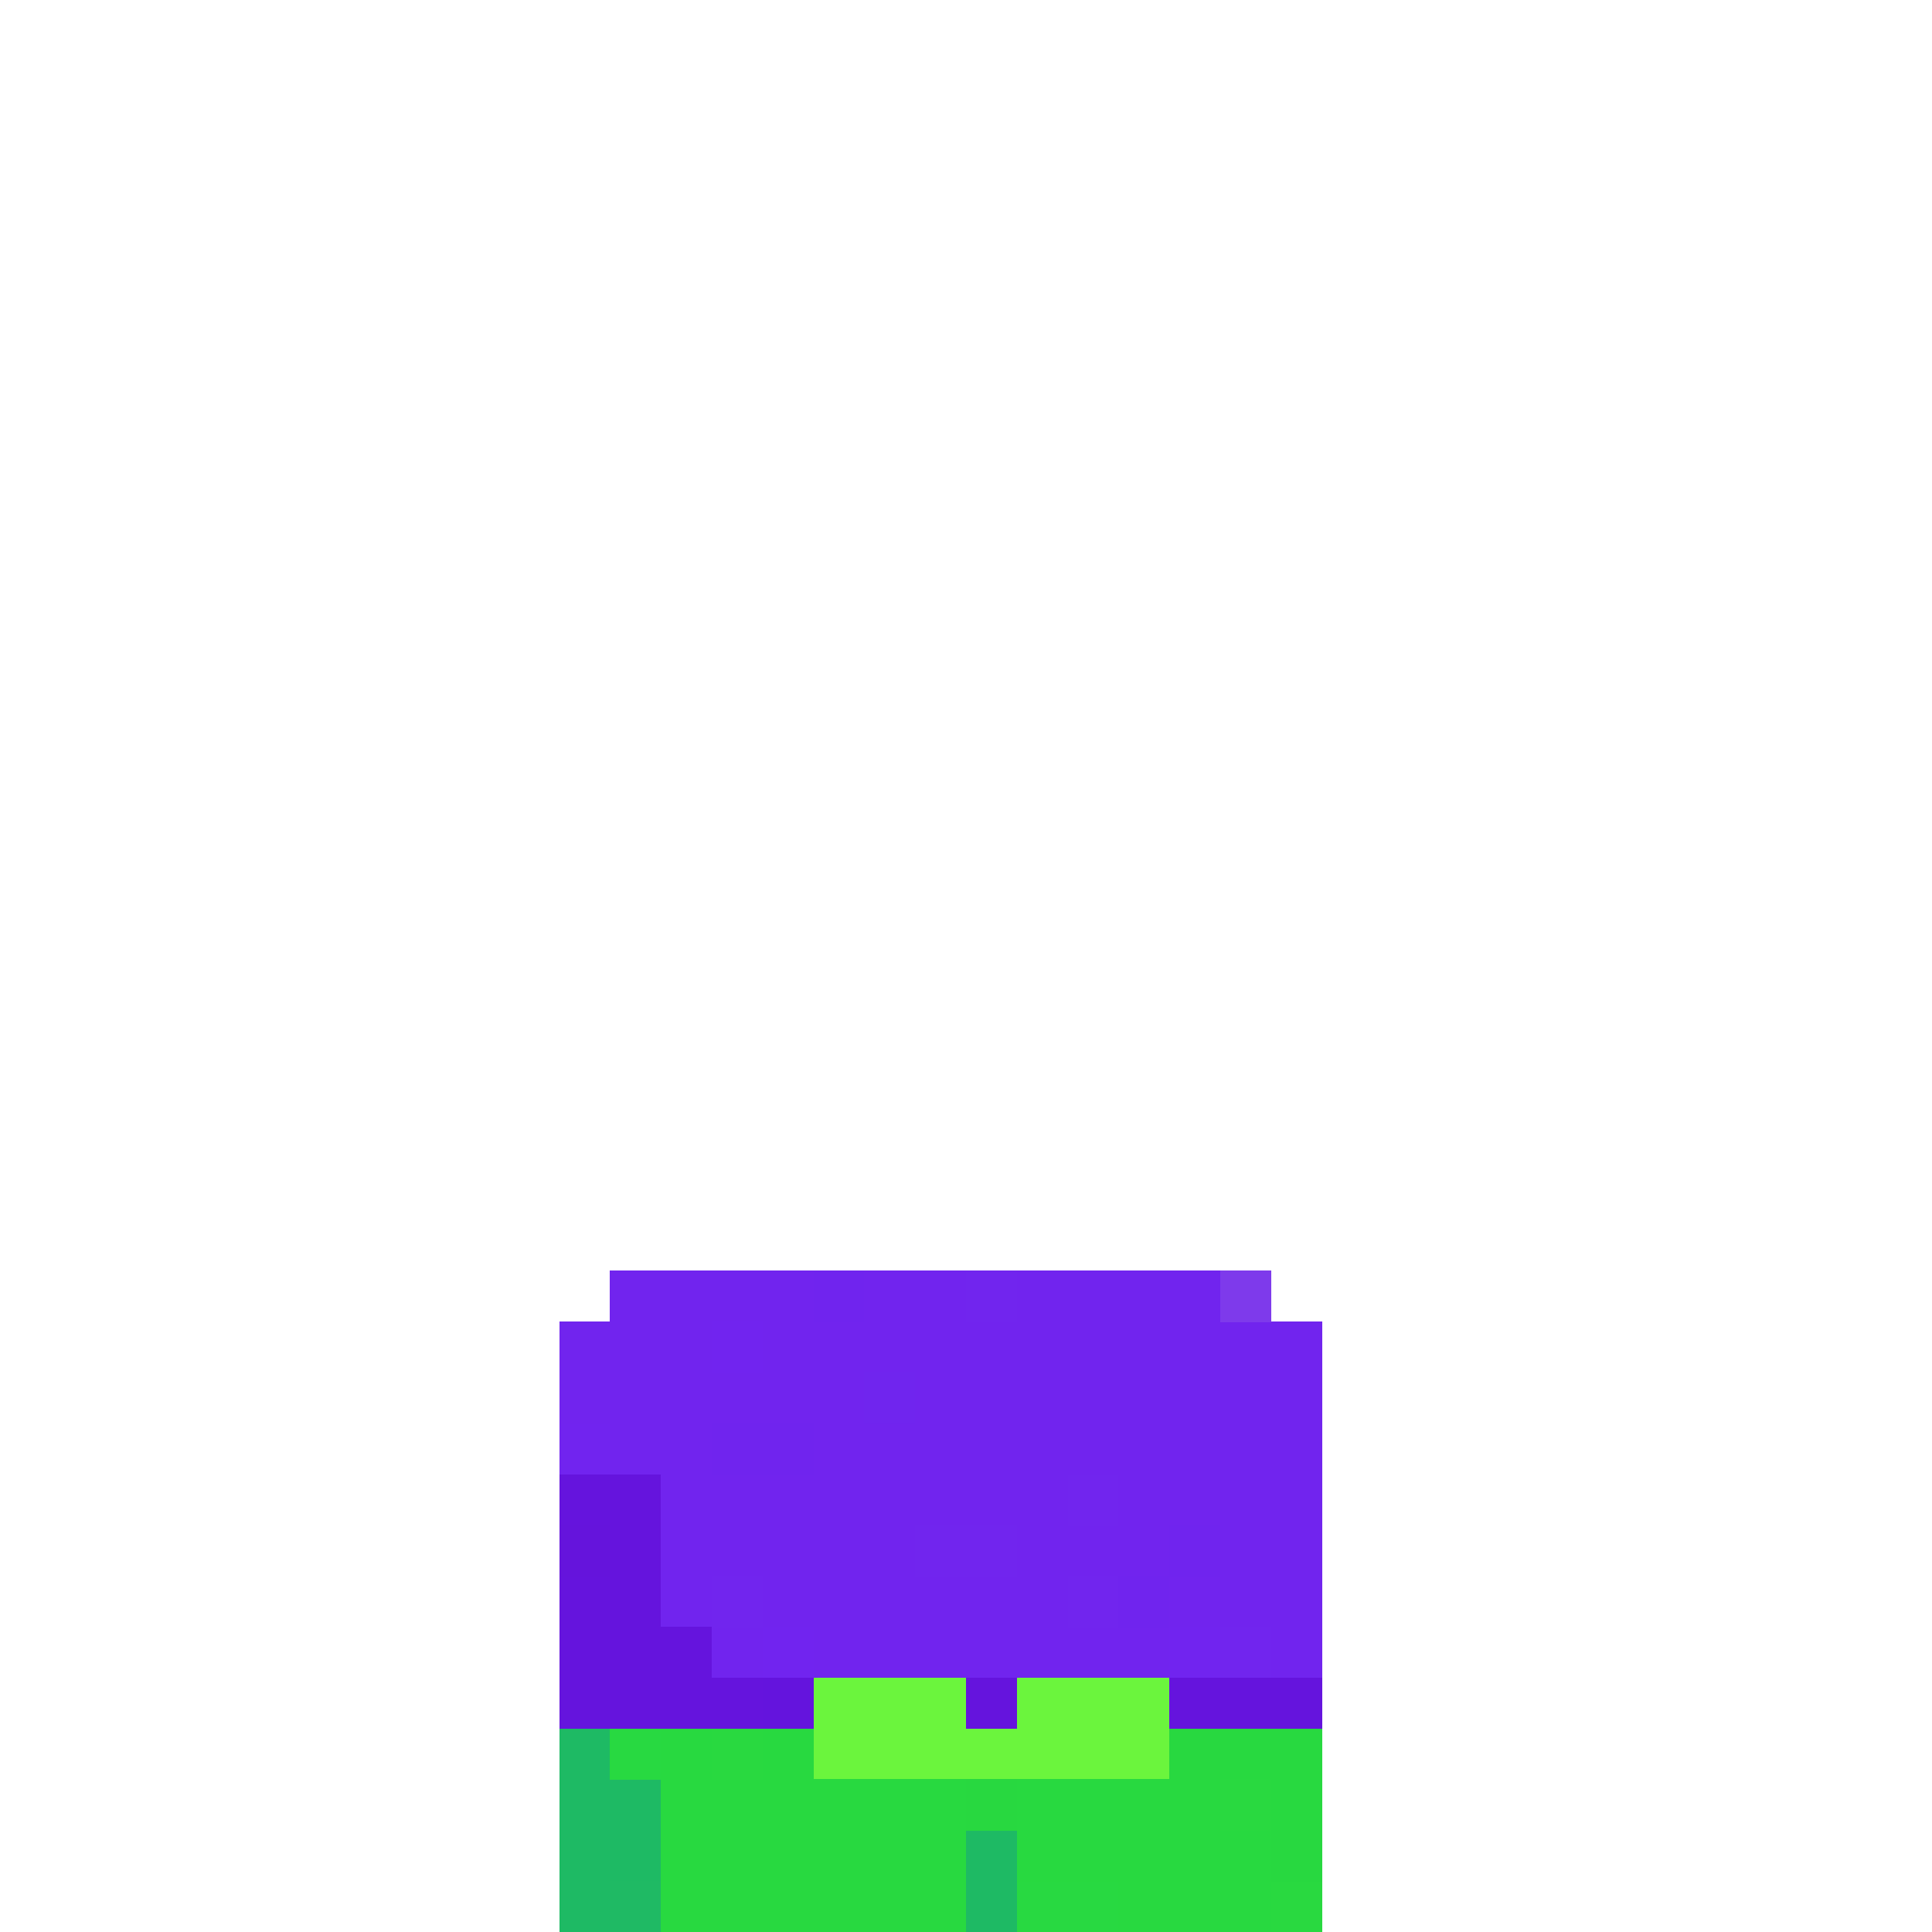
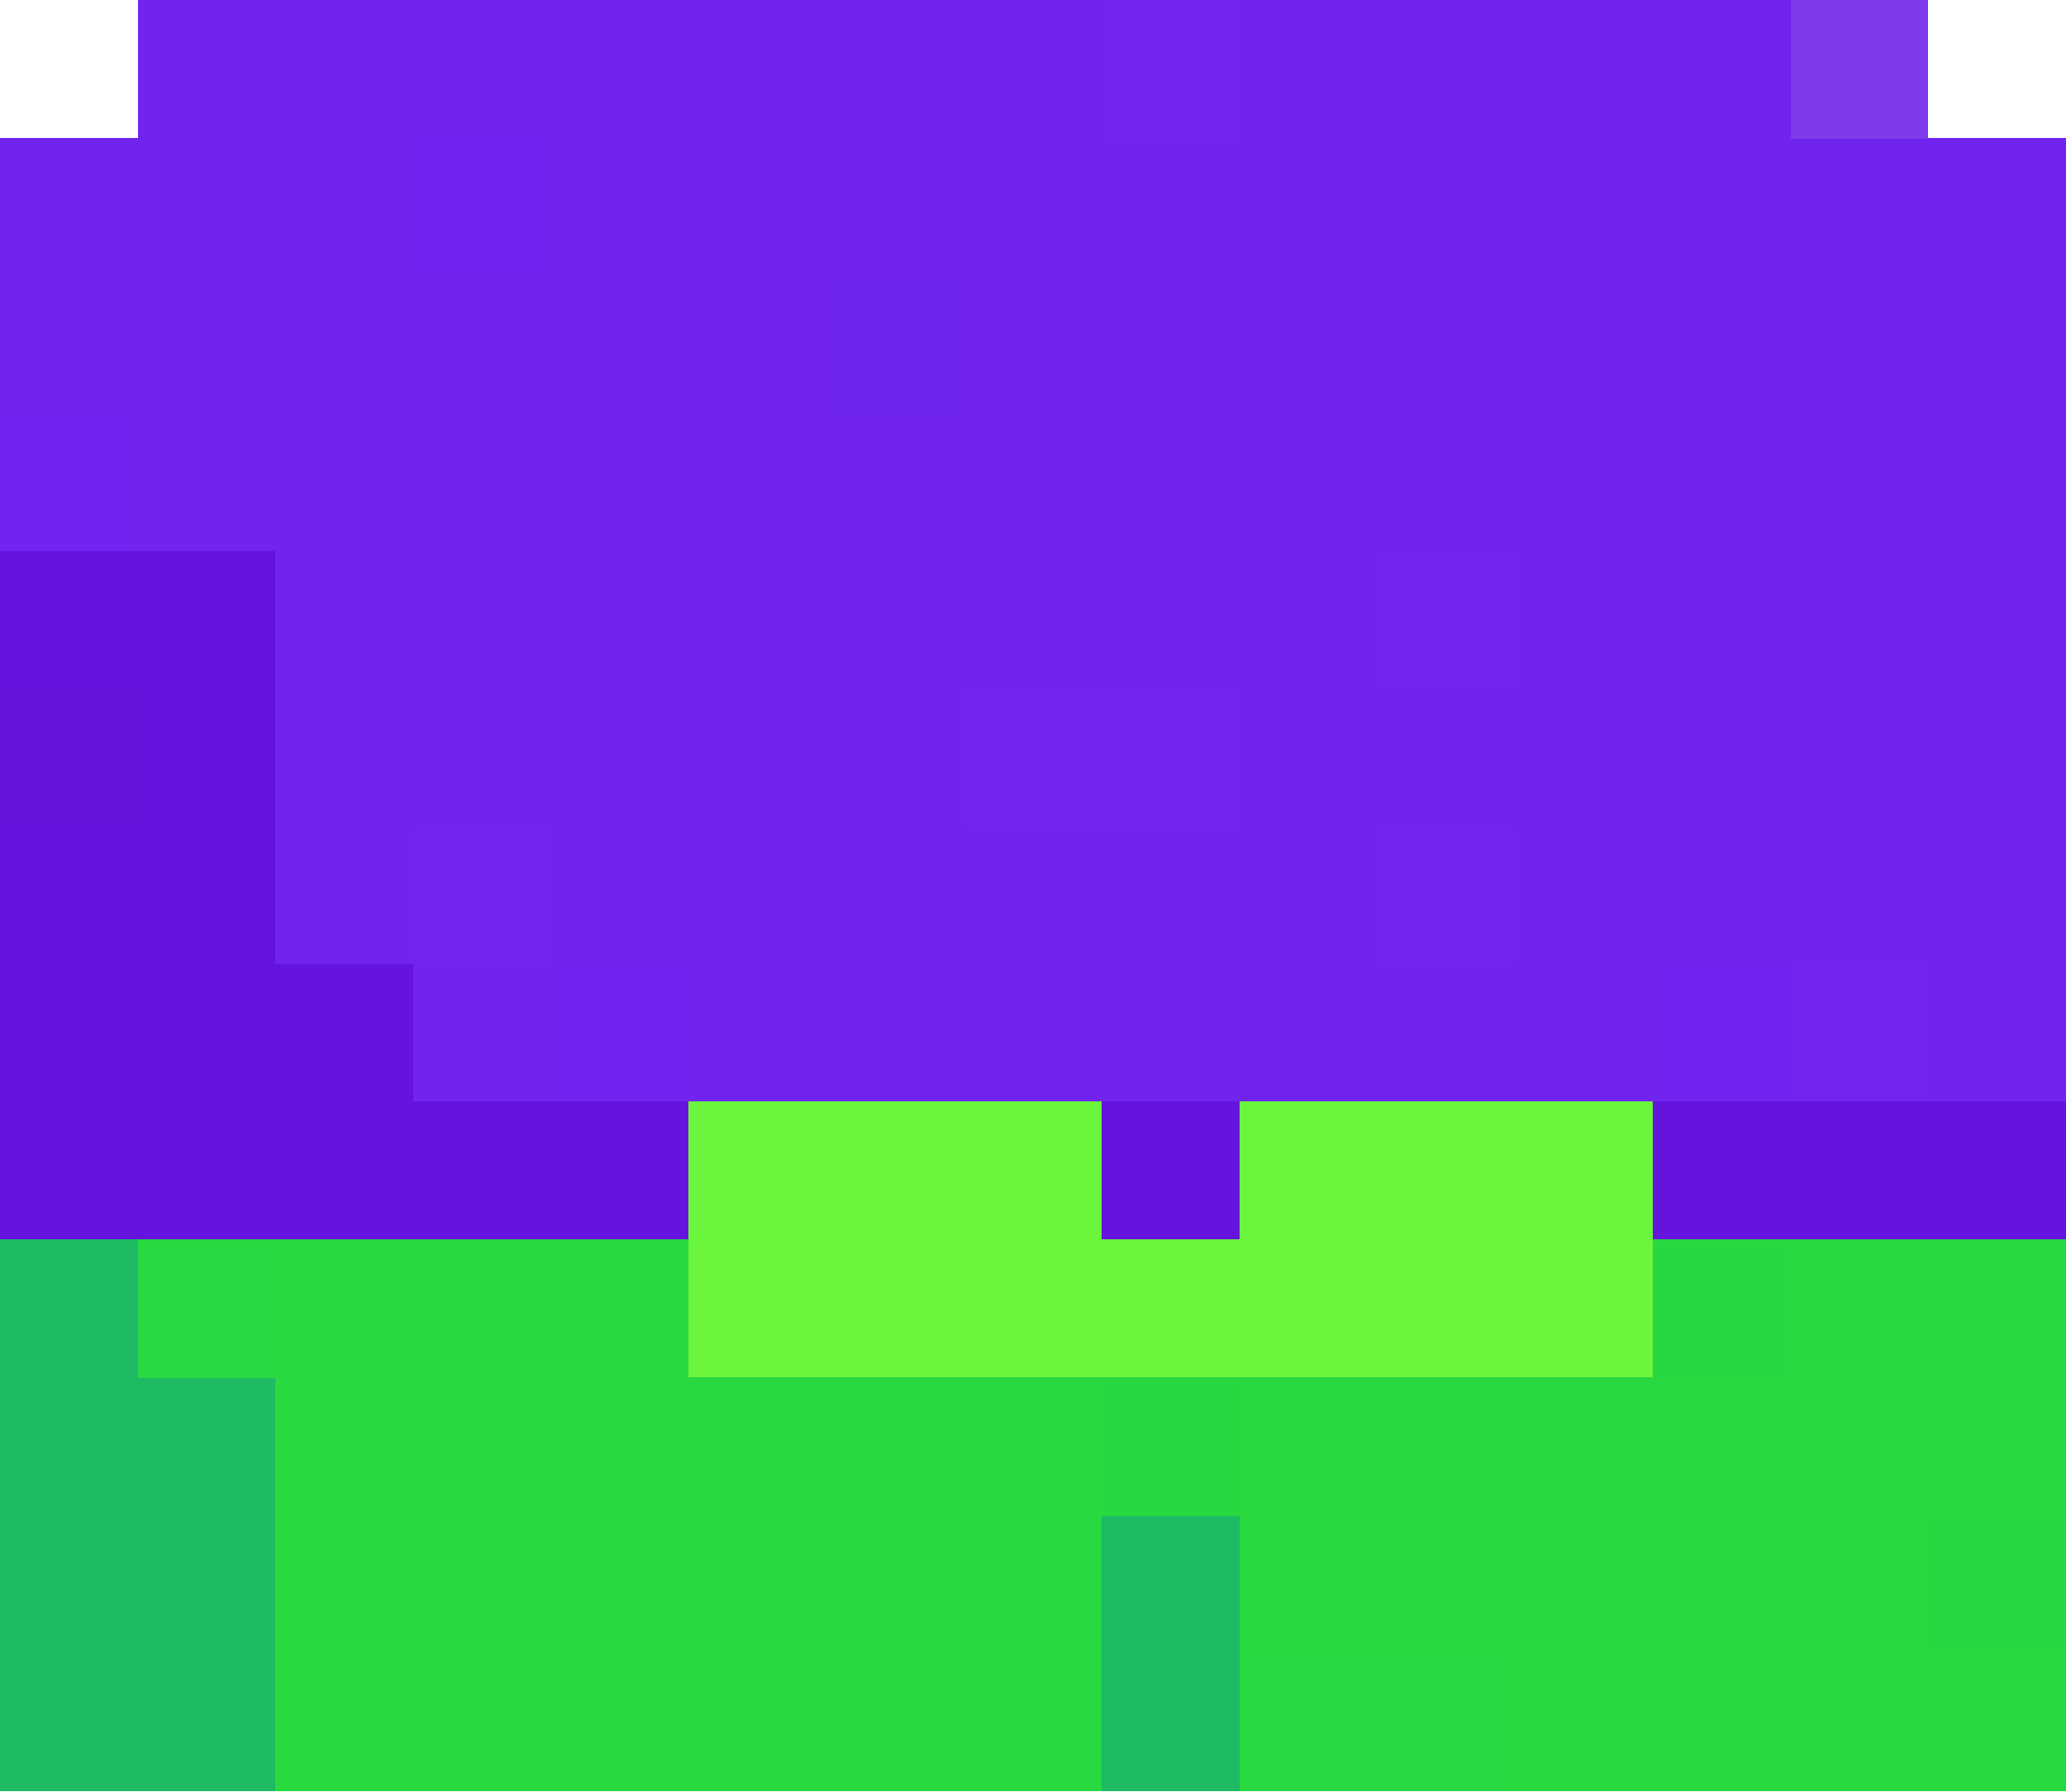
- <svg xmlns="http://www.w3.org/2000/svg" shape-rendering="crispEdges" viewBox="0 -0.5 38 38">
-   <path stroke-width="1.01" stroke="#7124ee" d="M12 25h4m1 0h2m1 0h4m-13 1h3m1 0h11m-15 1h6m1 0h8m-14 1h2m2 0h10m-13 1h8m1 0h4m-13 1h5m2 0h3m1 0h2m-13 1h1m1 0h6m2 0h3m-12 1h1m1 0h7m2 0h1" />
-   <path stroke-width="1.01" stroke="#7024ee" d="M16 25h1m-3 3h2m7 2h1m-2 1h1" />
-   <path stroke-width="1.01" stroke="#7125ee" d="M19 25h1m1 4h1m-4 1h2m-6 1h1m6 0h1m2 1h1" />
-   <path stroke-width="1.01" stroke="#7e3aeb" d="M24 25h1" />
-   <path stroke-width="1.01" stroke="#7124ef" d="M14 26h1m-4 2h1m3 4h1m7 0h1" />
-   <path stroke-width="1.01" stroke="#7025ee" d="M17 27h1" />
-   <path stroke-width="1.01" stroke="#6514dd" d="M11 29h2m-1 1h1m-2 1h2m-2 1h3m-3 1h4m4 0h1m3 0h3" />
-   <path stroke-width="1.01" stroke="#6514dc" d="M11 30h1" />
-   <path stroke-width="1.01" stroke="#6414dd" d="M15 33h1" />
-   <path stroke-width="1.01" stroke="#6bf53d" d="M16 33h3m1 0h3m-7 1h7" />
-   <path stroke-width="1.01" stroke="#1eba64" d="M11 34h1m-1 1h2m-2 1h2m6 0h1m-9 1h1m7 0h1" />
-   <path stroke-width="1.01" stroke="#28d941" d="M12 34h1m7 3h2" />
-   <path stroke-width="1.01" stroke="#28d940" d="M13 34h1m1 0h1m8 0h2m-13 1h6m1 0h4m1 0h1m-13 1h6m1 0h5m-12 1h6m3 0h3" />
-   <path stroke-width="1.01" stroke="#29d940" d="M14 34h1m9 1h1m0 2h1" />
-   <path stroke-width="1.01" stroke="#28d840" d="M23 34h1m-5 1h1m5 1h1" />
-   <path stroke-width="1.01" stroke="#1fba64" d="M12 37h1" />
+ <svg xmlns="http://www.w3.org/2000/svg" width="15" height="13.01" shape-rendering="crispEdges" version="1.1" viewBox="0 -.5 15 13.01">
+   <g stroke-width="1.01">
+     <path d="m1 5e-3h4m1 0h2m1 0h4m-13 1h3m1 0h11m-15 1h6m1 0h8m-14 1h2m2 0h10m-13 1h8m1 0h4m-13 1h5m2 0h3m1 0h2m-13 1h1m1 0h6m2 0h3m-12 1h1m1 0h7m2 0h1" stroke="#7124ee" />
+     <path d="m5 5e-3h1m-3 3h2m7 2h1m-2 1h1" stroke="#7024ee" />
+     <path d="m8 5e-3h1m1 4h1m-4 1h2m-6 1h1m6 0h1m2 1h1" stroke="#7125ee" />
+     <path d="m13 5e-3h1" stroke="#7e3aeb" />
+     <path d="m3 1.005h1m-4 2h1m3 4h1m7 0h1" stroke="#7124ef" />
+     <path d="m6 2.005h1" stroke="#7025ee" />
+     <path d="m0 4.005h2m-1 1h1m-2 1h2m-2 1h3m-3 1h4m4 0h1m3 0h3" stroke="#6514dd" />
+     <path d="m0 5.005h1" stroke="#6514dc" />
+     <path d="m4 8.005h1" stroke="#6414dd" />
+     <path d="m5 8.005h3m1 0h3m-7 1h7" stroke="#6bf53d" />
+     <path d="m0 9.005h1m-1 1h2m-2 1h2m6 0h1m-9 1h1m7 0h1" stroke="#1eba64" />
+     <path d="m1 9.005h1m7 3h2" stroke="#28d941" />
+     <path d="m2 9.005h1m1 0h1m8 0h2m-13 1h6m1 0h4m1 0h1m-13 1h6m1 0h5m-12 1h6m3 0h3" stroke="#28d940" />
+     <path d="m3 9.005h1m9 1h1m0 2h1" stroke="#29d940" />
+     <path d="m12 9.005h1m-5 1h1m5 1h1" stroke="#28d840" />
+     <path d="m1 12.005h1" stroke="#1fba64" />
+   </g>
</svg>
